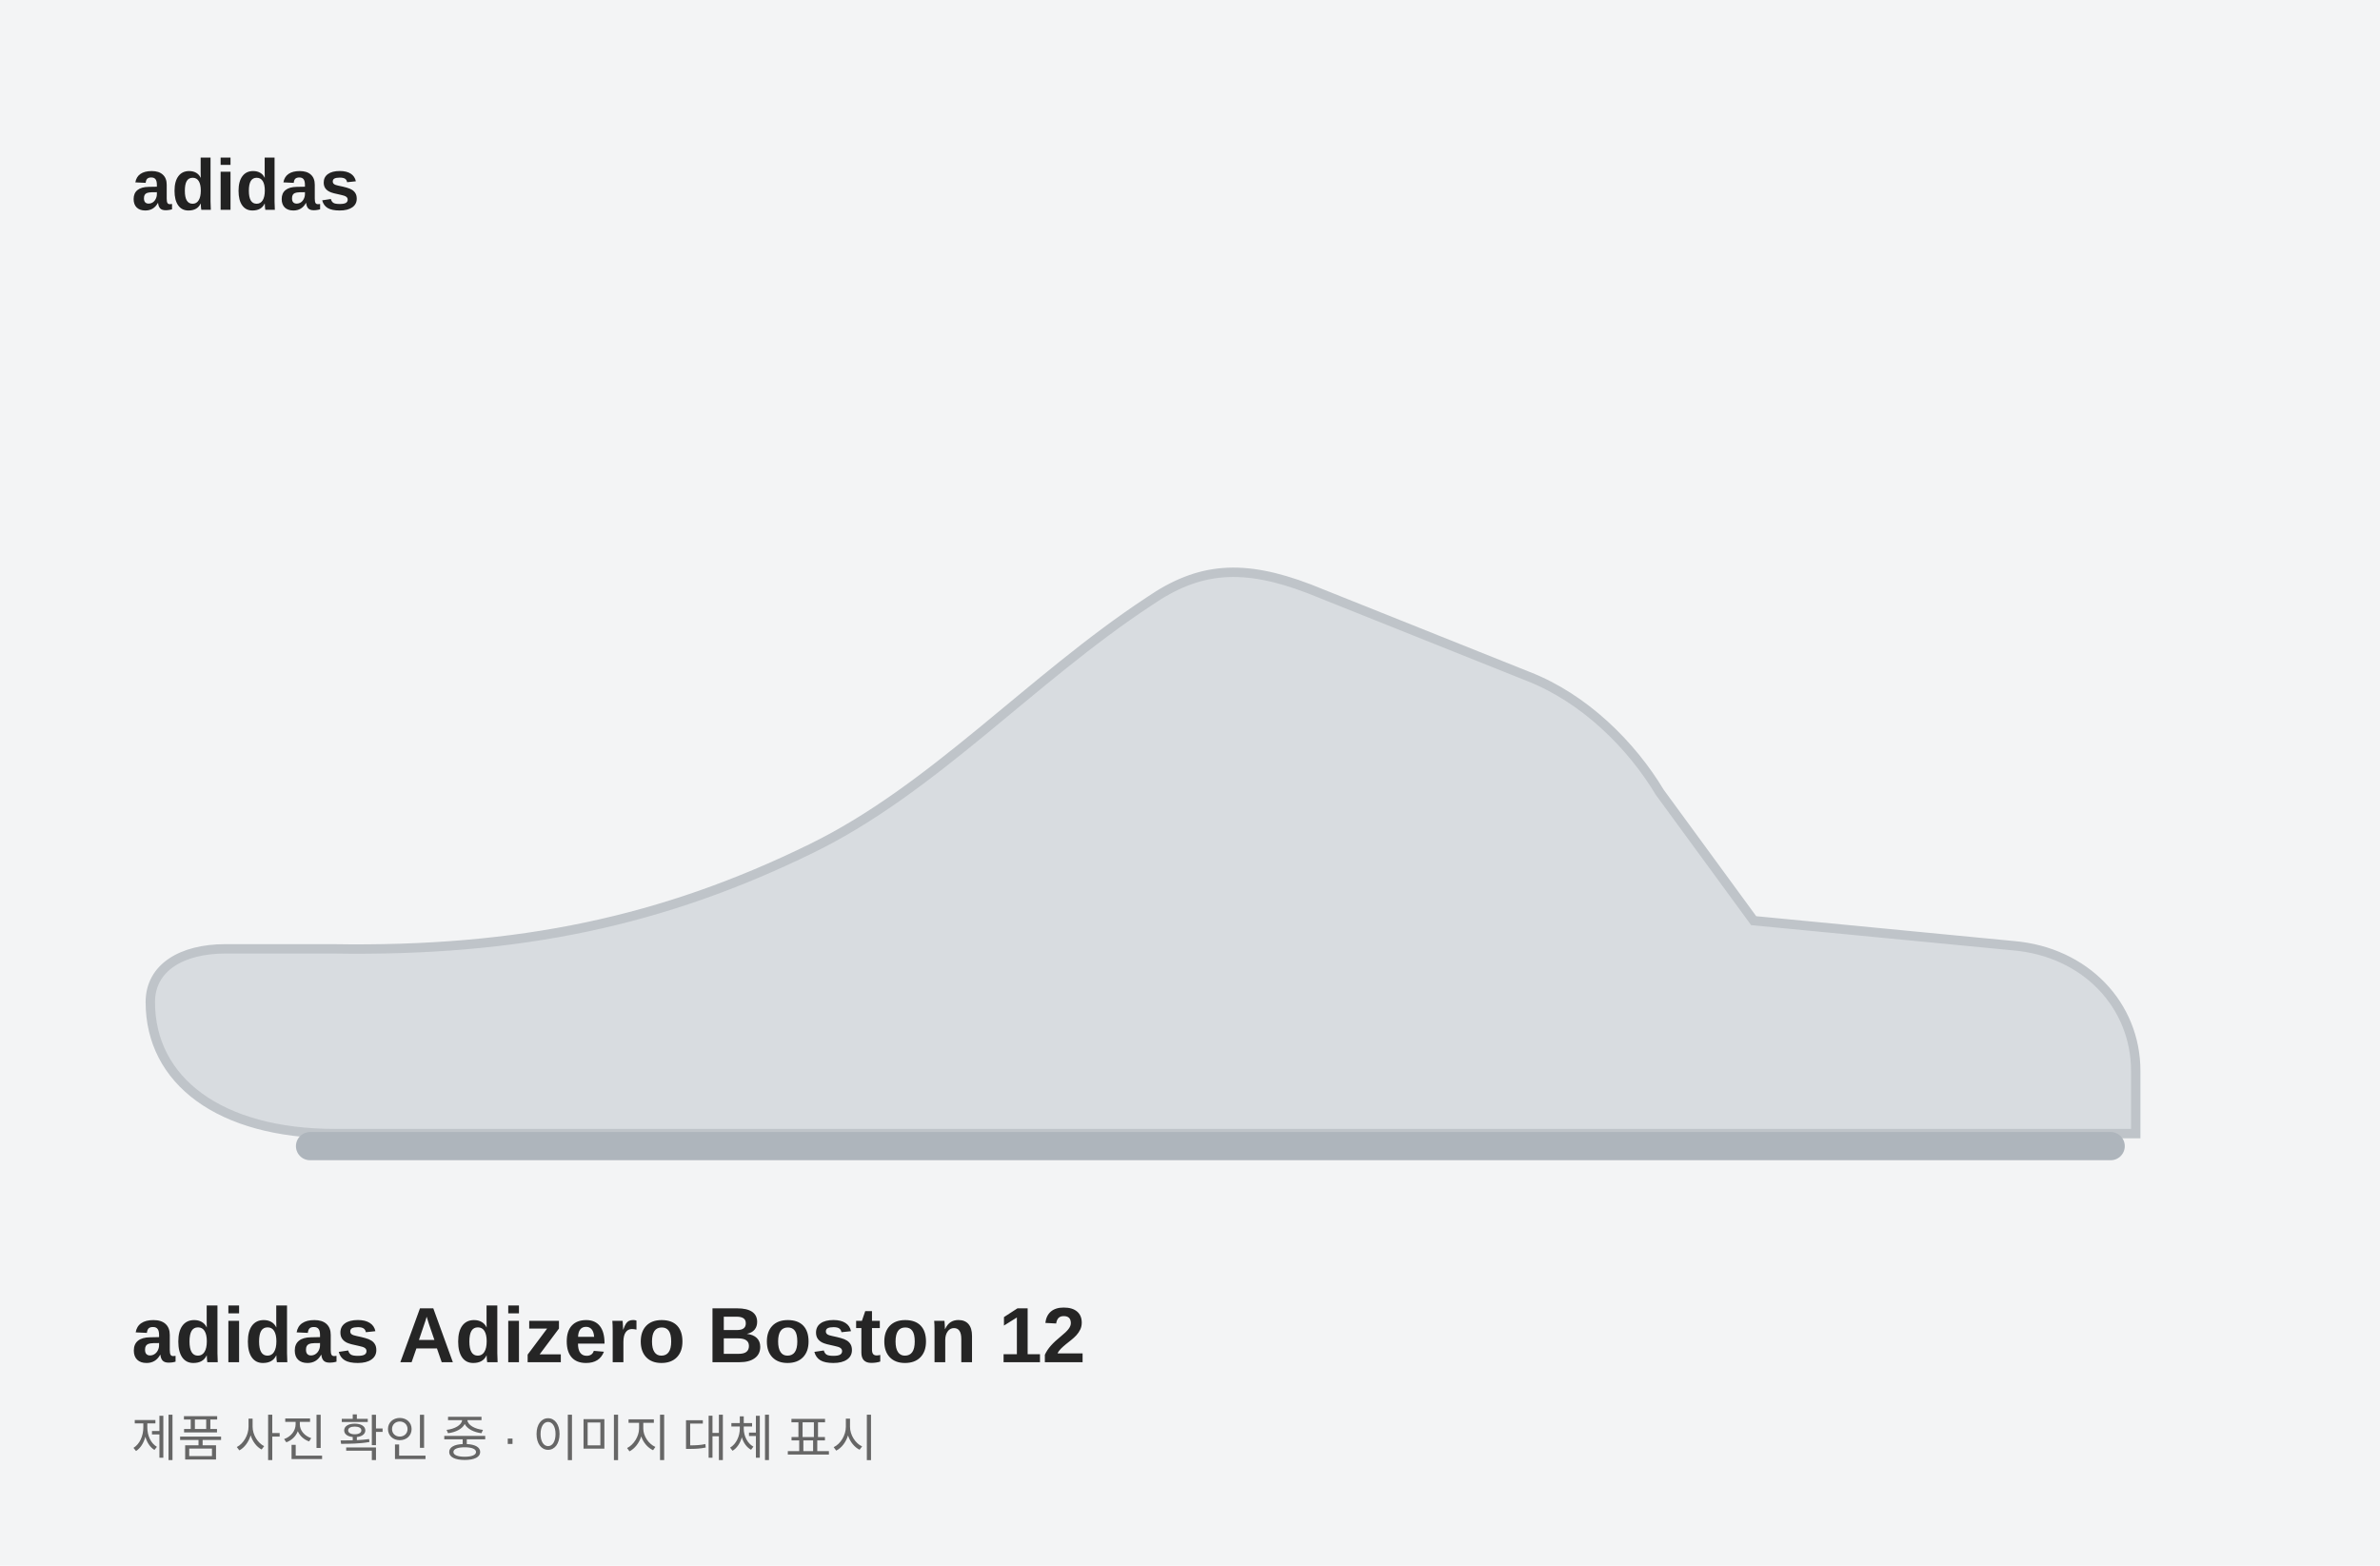
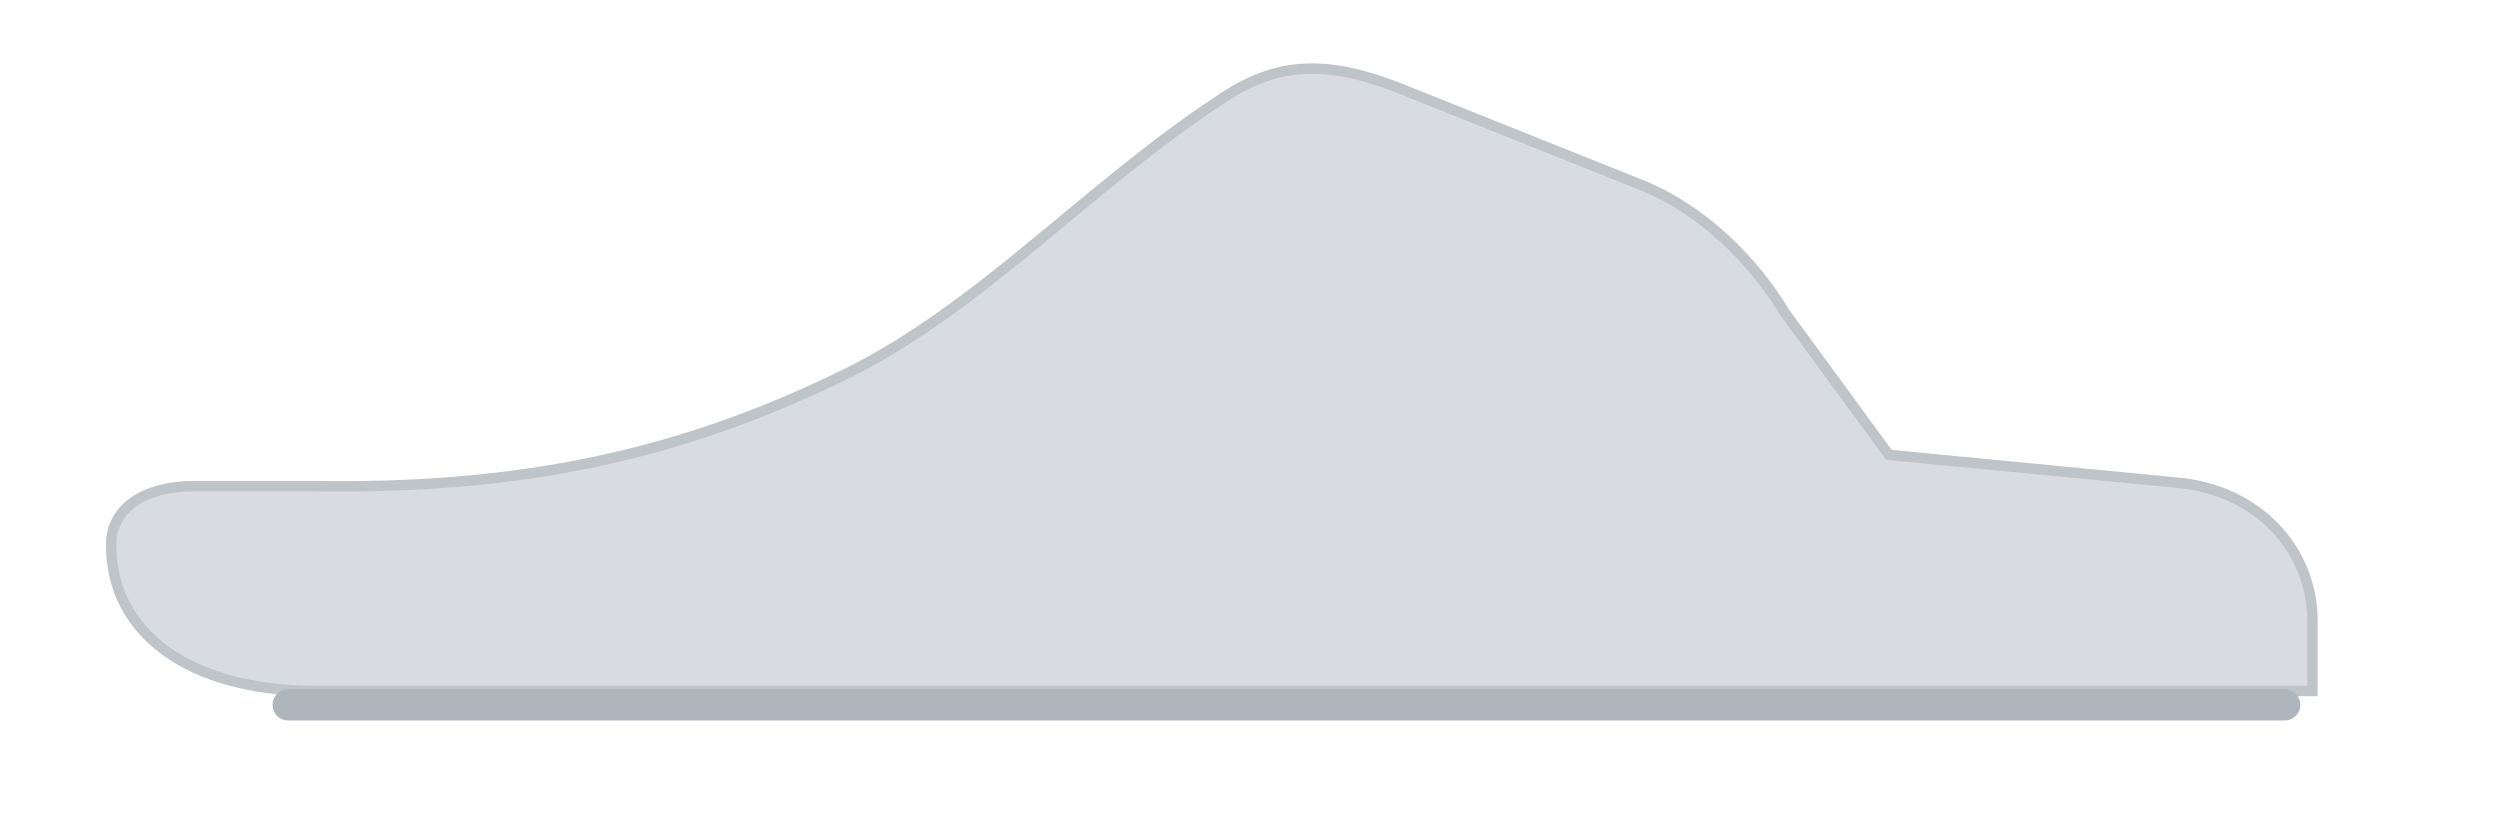
- <svg xmlns="http://www.w3.org/2000/svg" viewBox="0 0 760 500">
-   <rect width="760" height="500" fill="#f3f4f5" />
+ <svg xmlns="http://www.w3.org/2000/svg" viewBox="16 163 720 240">
  <path d="M106 303c60 1 106-9 153-32 39-19 70-54 108-79 16-11 30-12 51-4l70 28c18 7 33 22 42 37l30 41 83 8c23 2 39 19 39 40v20H107c-37 0-59-17-59-42 0-11 10-17 24-17z" fill="#d8dce0" stroke="#bfc4c9" stroke-width="3" />
  <path d="M99 366h575" stroke="#aeb5bc" stroke-width="9" stroke-linecap="round" />
-   <text x="42" y="67" font-family="Arial" font-size="23" font-weight="bold" fill="#222">adidas</text>
-   <text x="42" y="435" font-family="Arial" font-size="25" font-weight="bold" fill="#252525">adidas Adizero Boston 12</text>
-   <text x="42" y="465" font-family="Arial" font-size="16" fill="#666">제품 사진 확인 중 · 이미지 대체 표시</text>
</svg>
